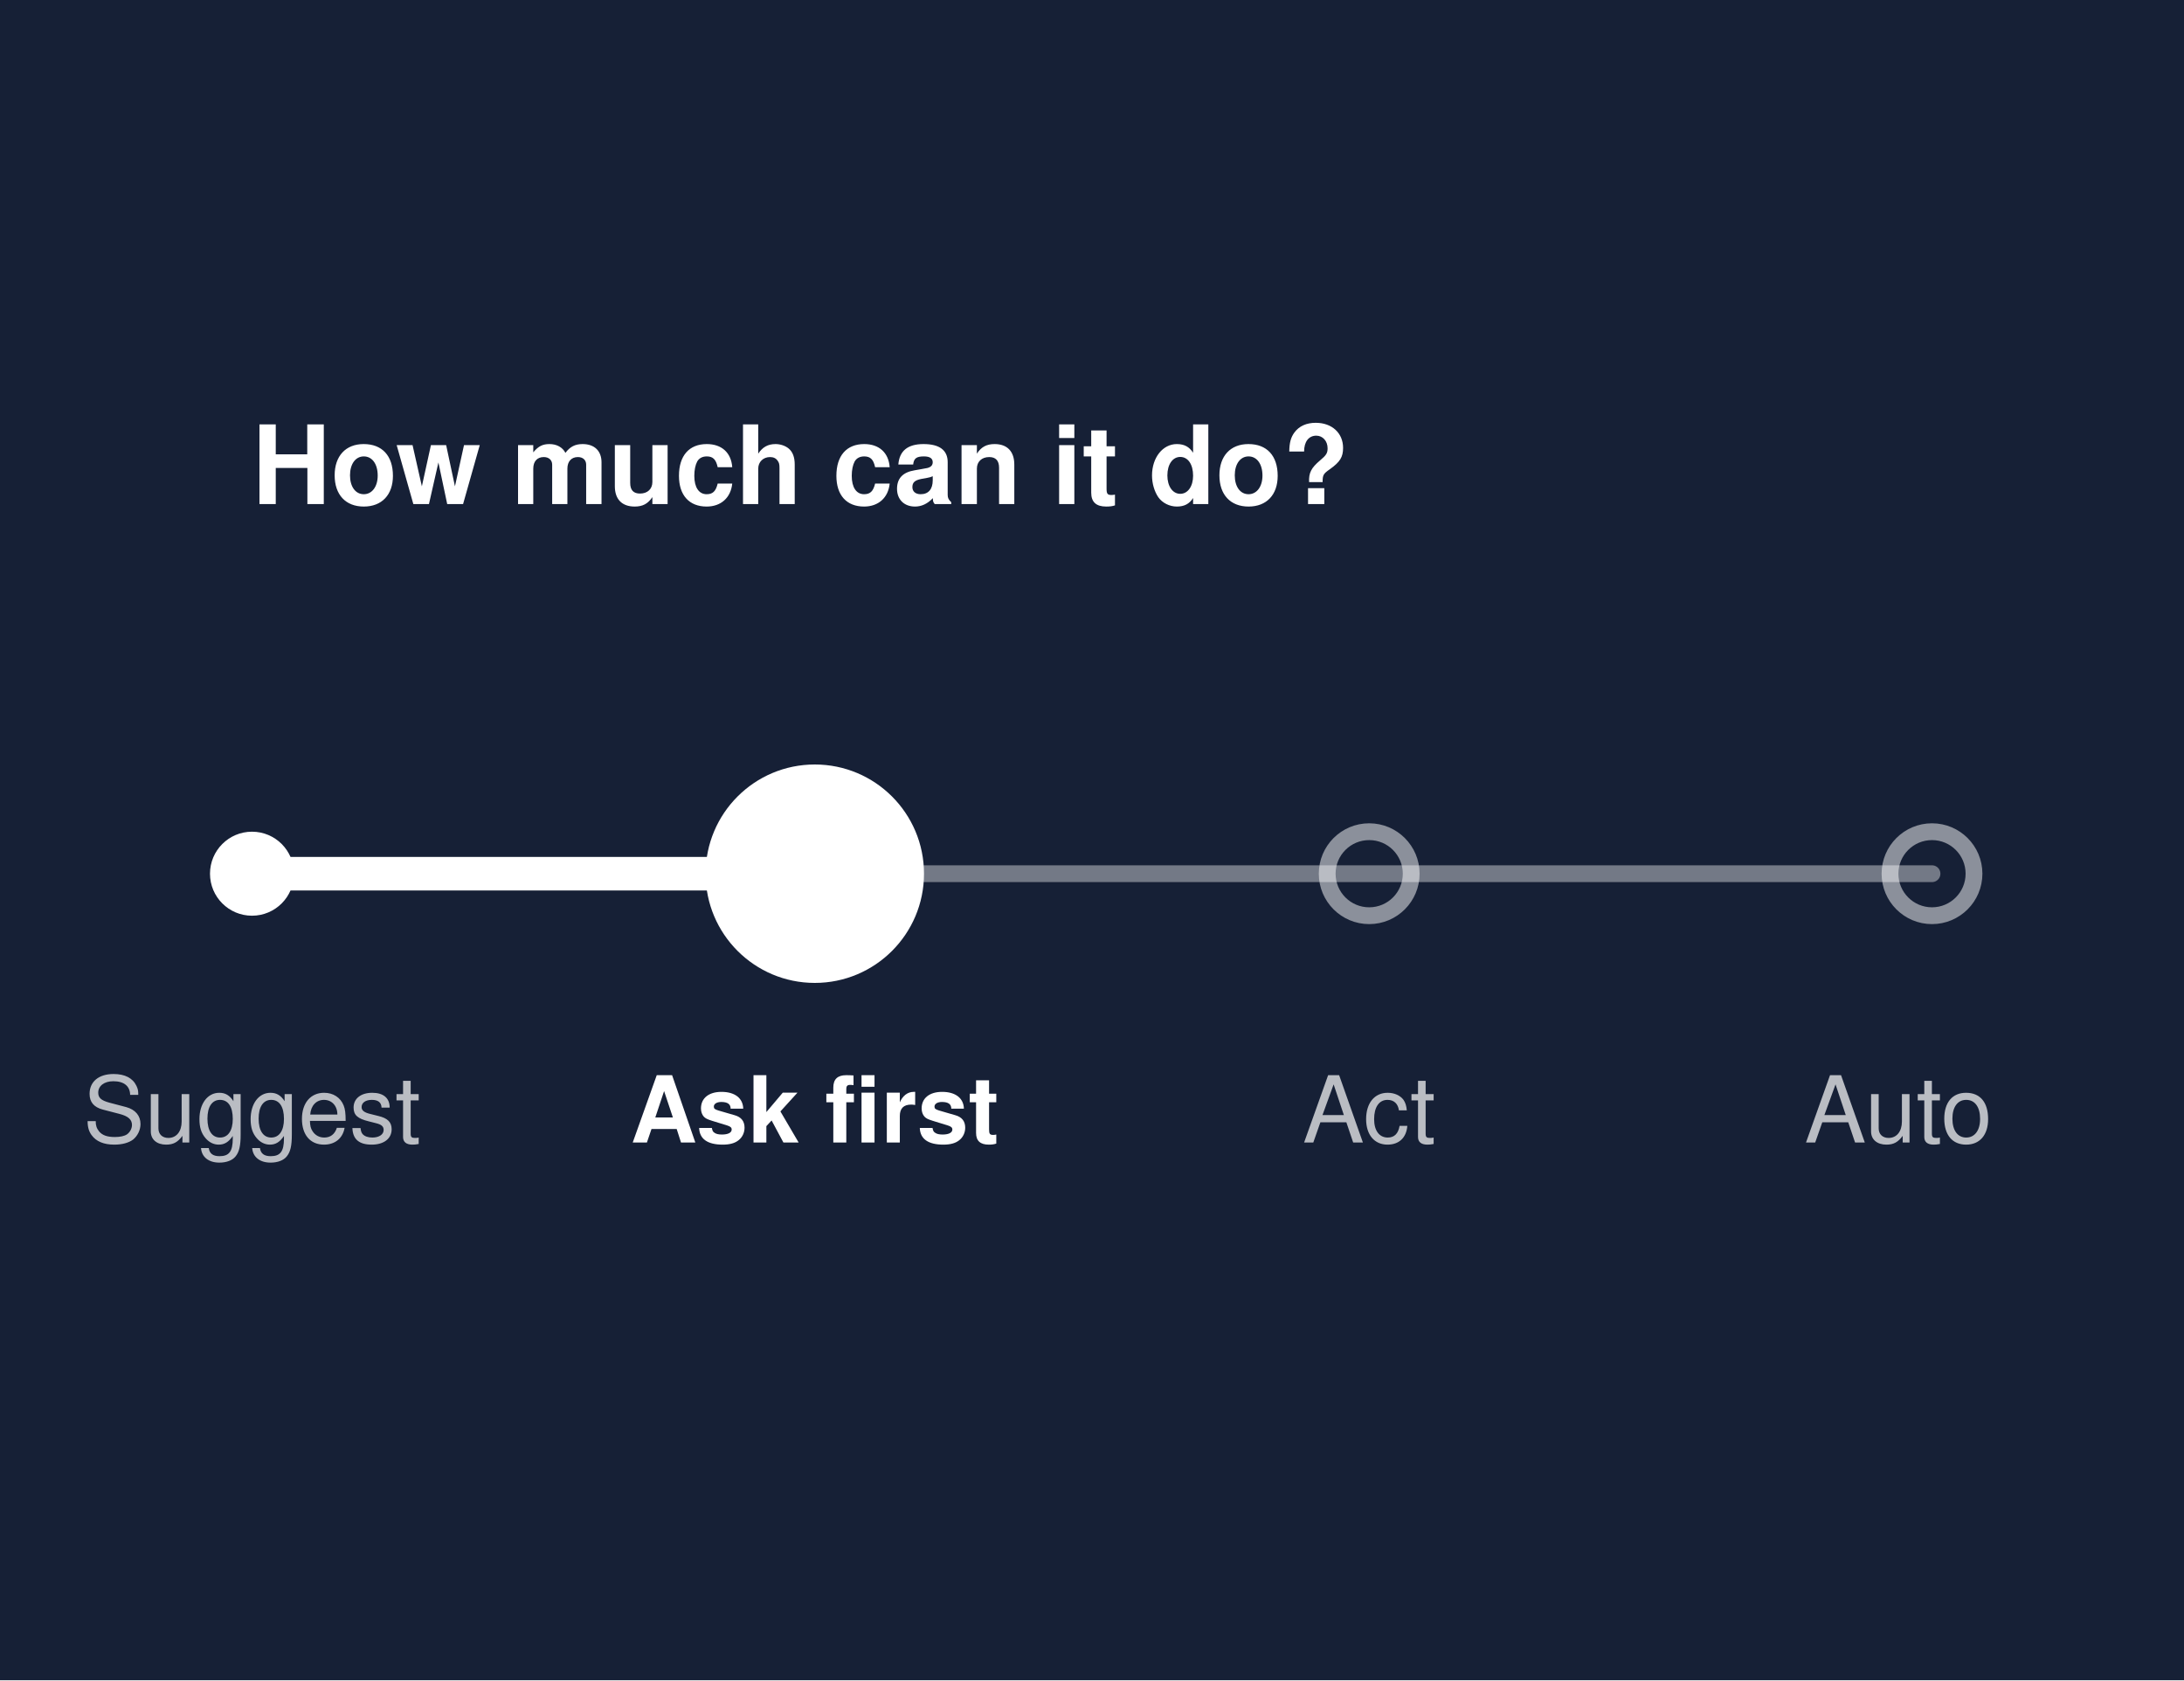
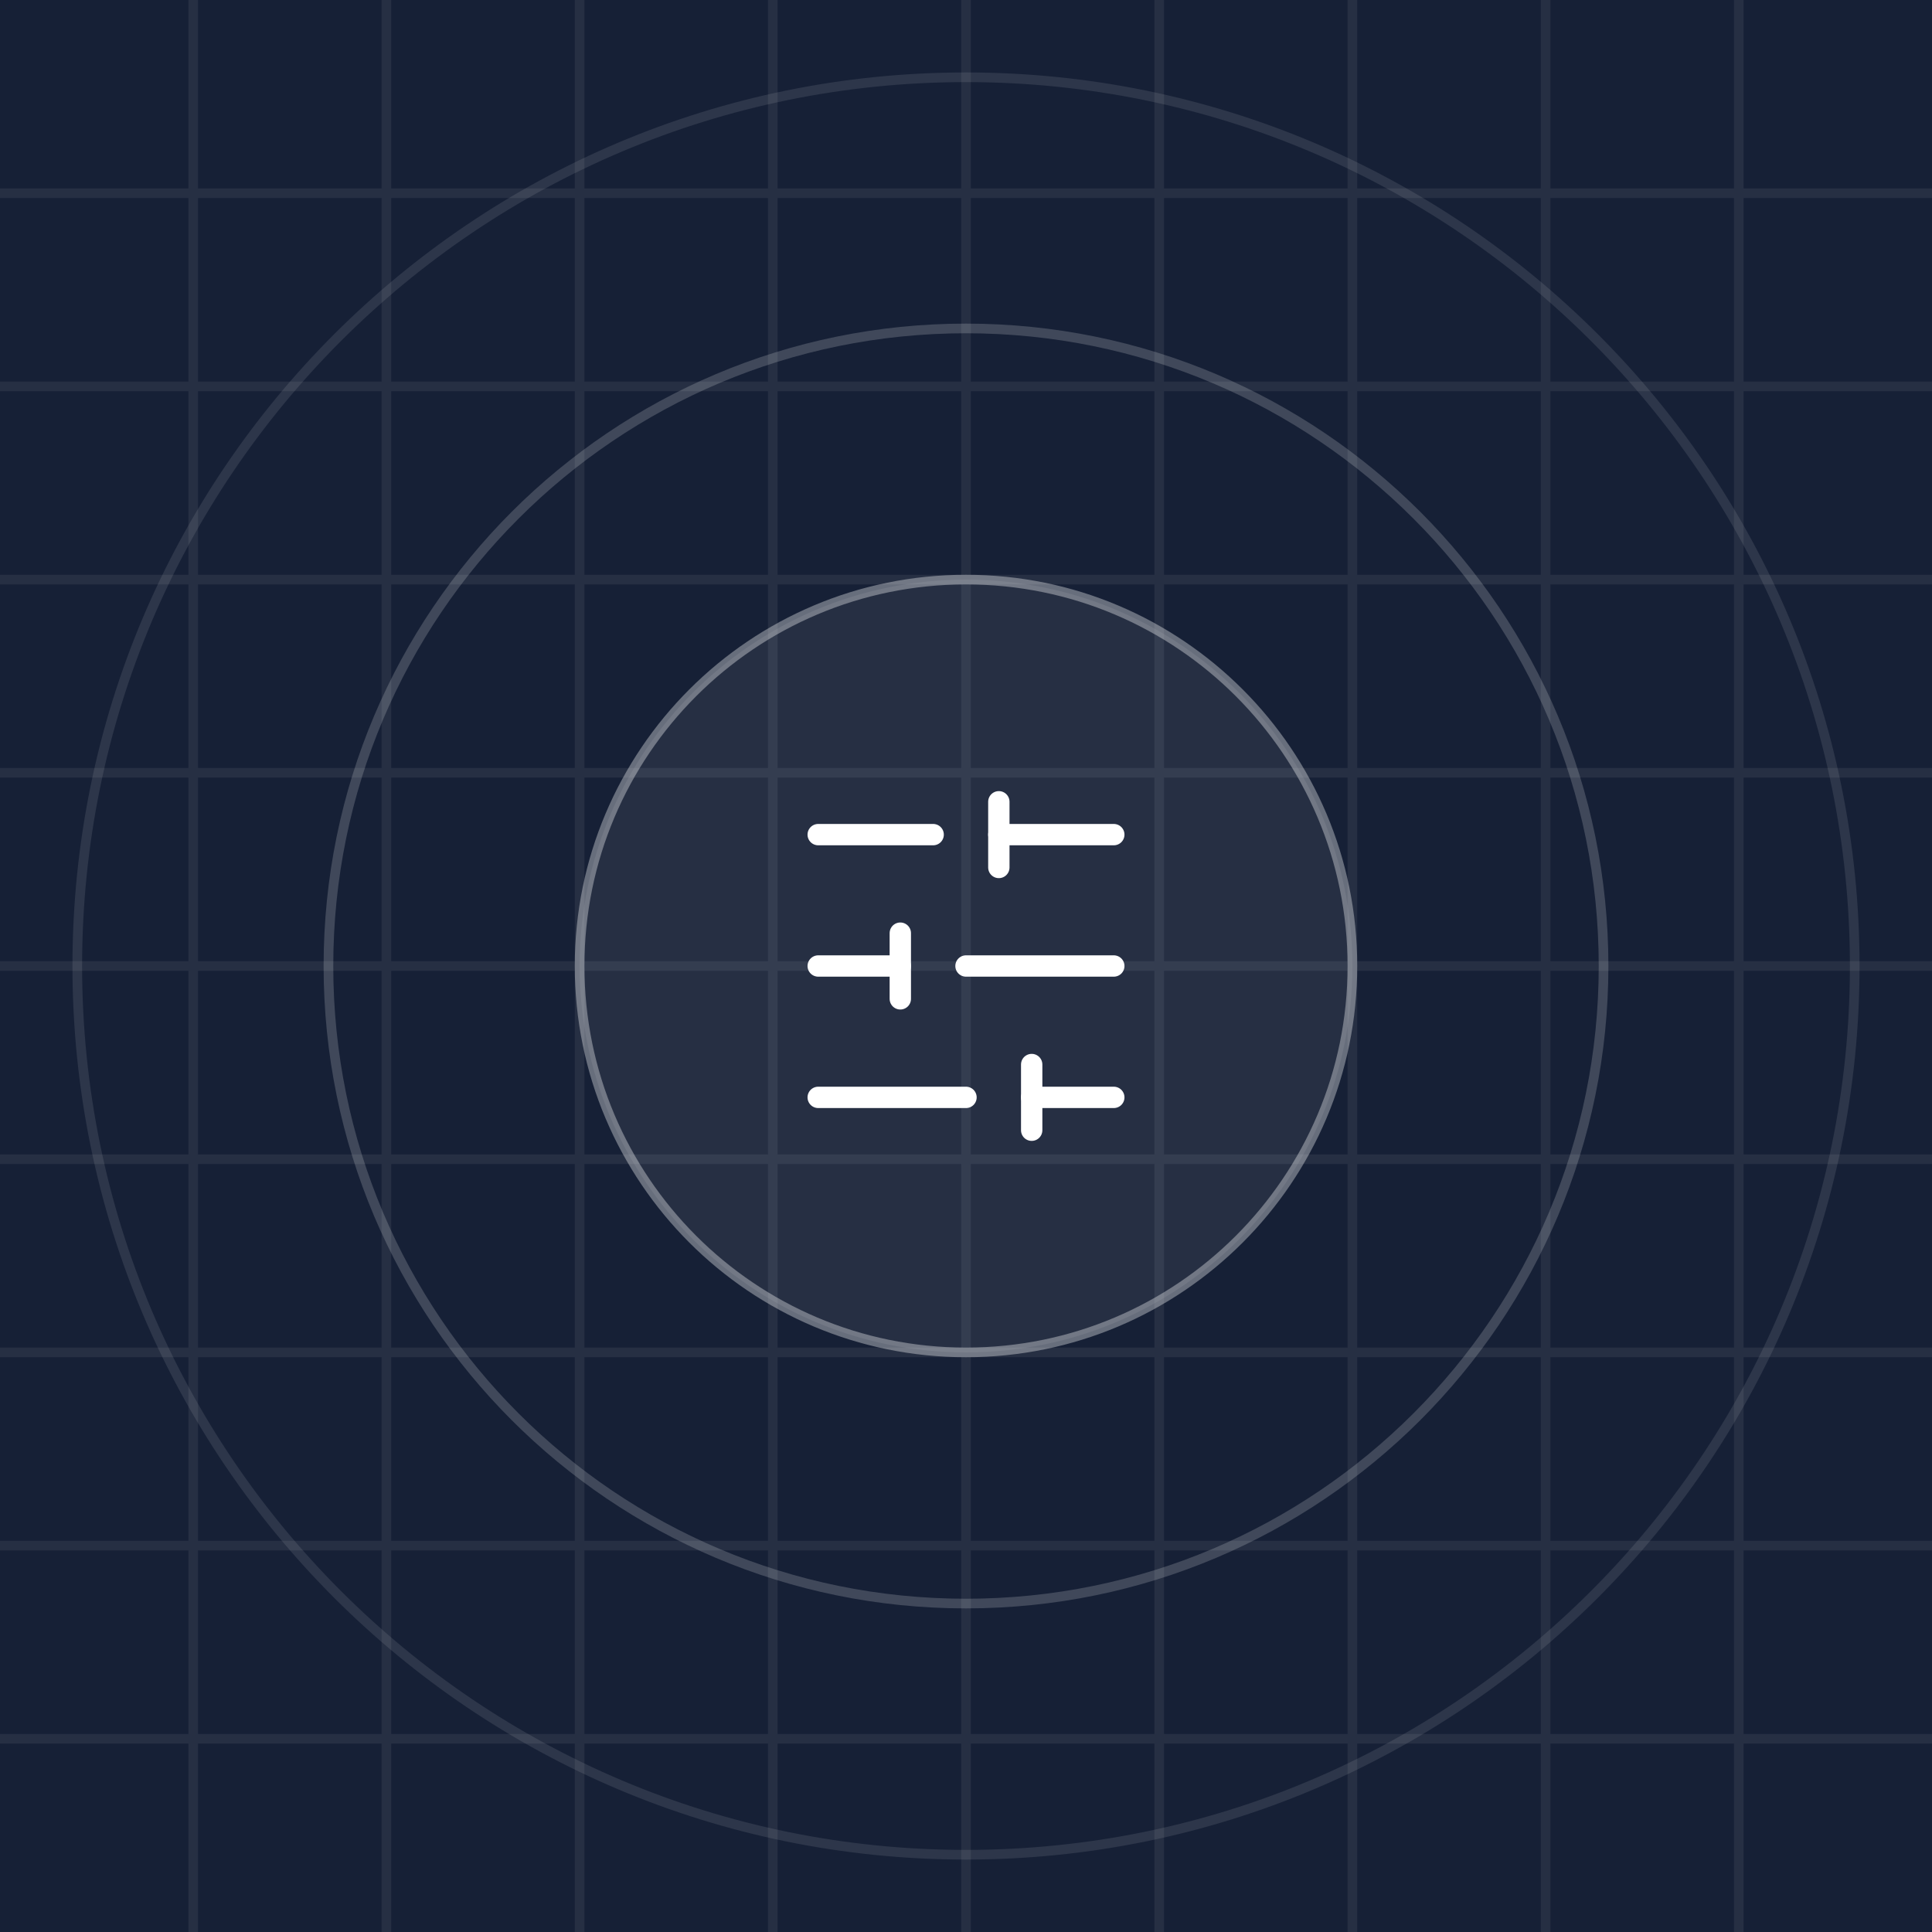
- <svg xmlns="http://www.w3.org/2000/svg" viewBox="0 0 260 200" width="520" height="400" fill="none" stroke="#ffffff" stroke-width="2" stroke-linecap="round" stroke-linejoin="round" aria-label="A slider from suggest to full autonomy">
-   <rect width="260" height="200" fill="#162036" stroke="none" />
-   <text x="30" y="60" fill="#ffffff" stroke="none" font-family="Helvetica, Arial, sans-serif" font-size="13" font-weight="700">How much can it do?</text>
-   <path d="M30 104H230" stroke-opacity="0.4" />
-   <path d="M30 104H97" stroke-width="4" />
-   <circle cx="30" cy="104" r="5" fill="#ffffff" stroke="none" />
-   <circle cx="163" cy="104" r="5" stroke-opacity="0.5" />
-   <circle cx="230" cy="104" r="5" stroke-opacity="0.5" />
-   <circle cx="97" cy="104" r="13" fill="#ffffff" stroke="none" />
-   <g fill="#ffffff" stroke="none" font-family="Helvetica, Arial, sans-serif" font-size="11" text-anchor="middle">
-     <text x="30" y="136" fill-opacity="0.7">Suggest</text>
-     <text x="97" y="136" font-weight="700">Ask first</text>
-     <text x="163" y="136" fill-opacity="0.7">Act</text>
-     <text x="226" y="136" fill-opacity="0.7">Auto</text>
+ <svg xmlns="http://www.w3.org/2000/svg" width="400" height="400" viewBox="0 0 200 200" fill="none">
+   <rect width="200" height="200" fill="#162036" />
+   <path d="M0 20H200M20 0V200M0 40H200M40 0V200M0 60H200M60 0V200M0 80H200M80 0V200M0 100H200M100 0V200M0 120H200M120 0V200M0 140H200M140 0V200M0 160H200M160 0V200M0 180H200M180 0V200" stroke="#ffffff" stroke-opacity="0.07" stroke-width="1" />
+   <circle cx="100" cy="100" r="92" stroke="#ffffff" stroke-opacity="0.1" />
+   <circle cx="100" cy="100" r="66" stroke="#ffffff" stroke-opacity="0.18" />
+   <circle cx="100" cy="100" r="40" fill="#ffffff" fill-opacity="0.07" stroke="#ffffff" stroke-opacity="0.35" />
+   <g transform="translate(100 100) scale(1.7) translate(-12 -12)" stroke="#ffffff" stroke-width="1.3" stroke-linecap="round" stroke-linejoin="round" fill="none">
+     <line x1="21" x2="14" y1="4" y2="4" />
+     <line x1="10" x2="3" y1="4" y2="4" />
+     <line x1="21" x2="12" y1="12" y2="12" />
+     <line x1="8" x2="3" y1="12" y2="12" />
+     <line x1="21" x2="16" y1="20" y2="20" />
+     <line x1="12" x2="3" y1="20" y2="20" />
+     <line x1="14" x2="14" y1="2" y2="6" />
+     <line x1="8" x2="8" y1="10" y2="14" />
+     <line x1="16" x2="16" y1="18" y2="22" />
  </g>
</svg>
